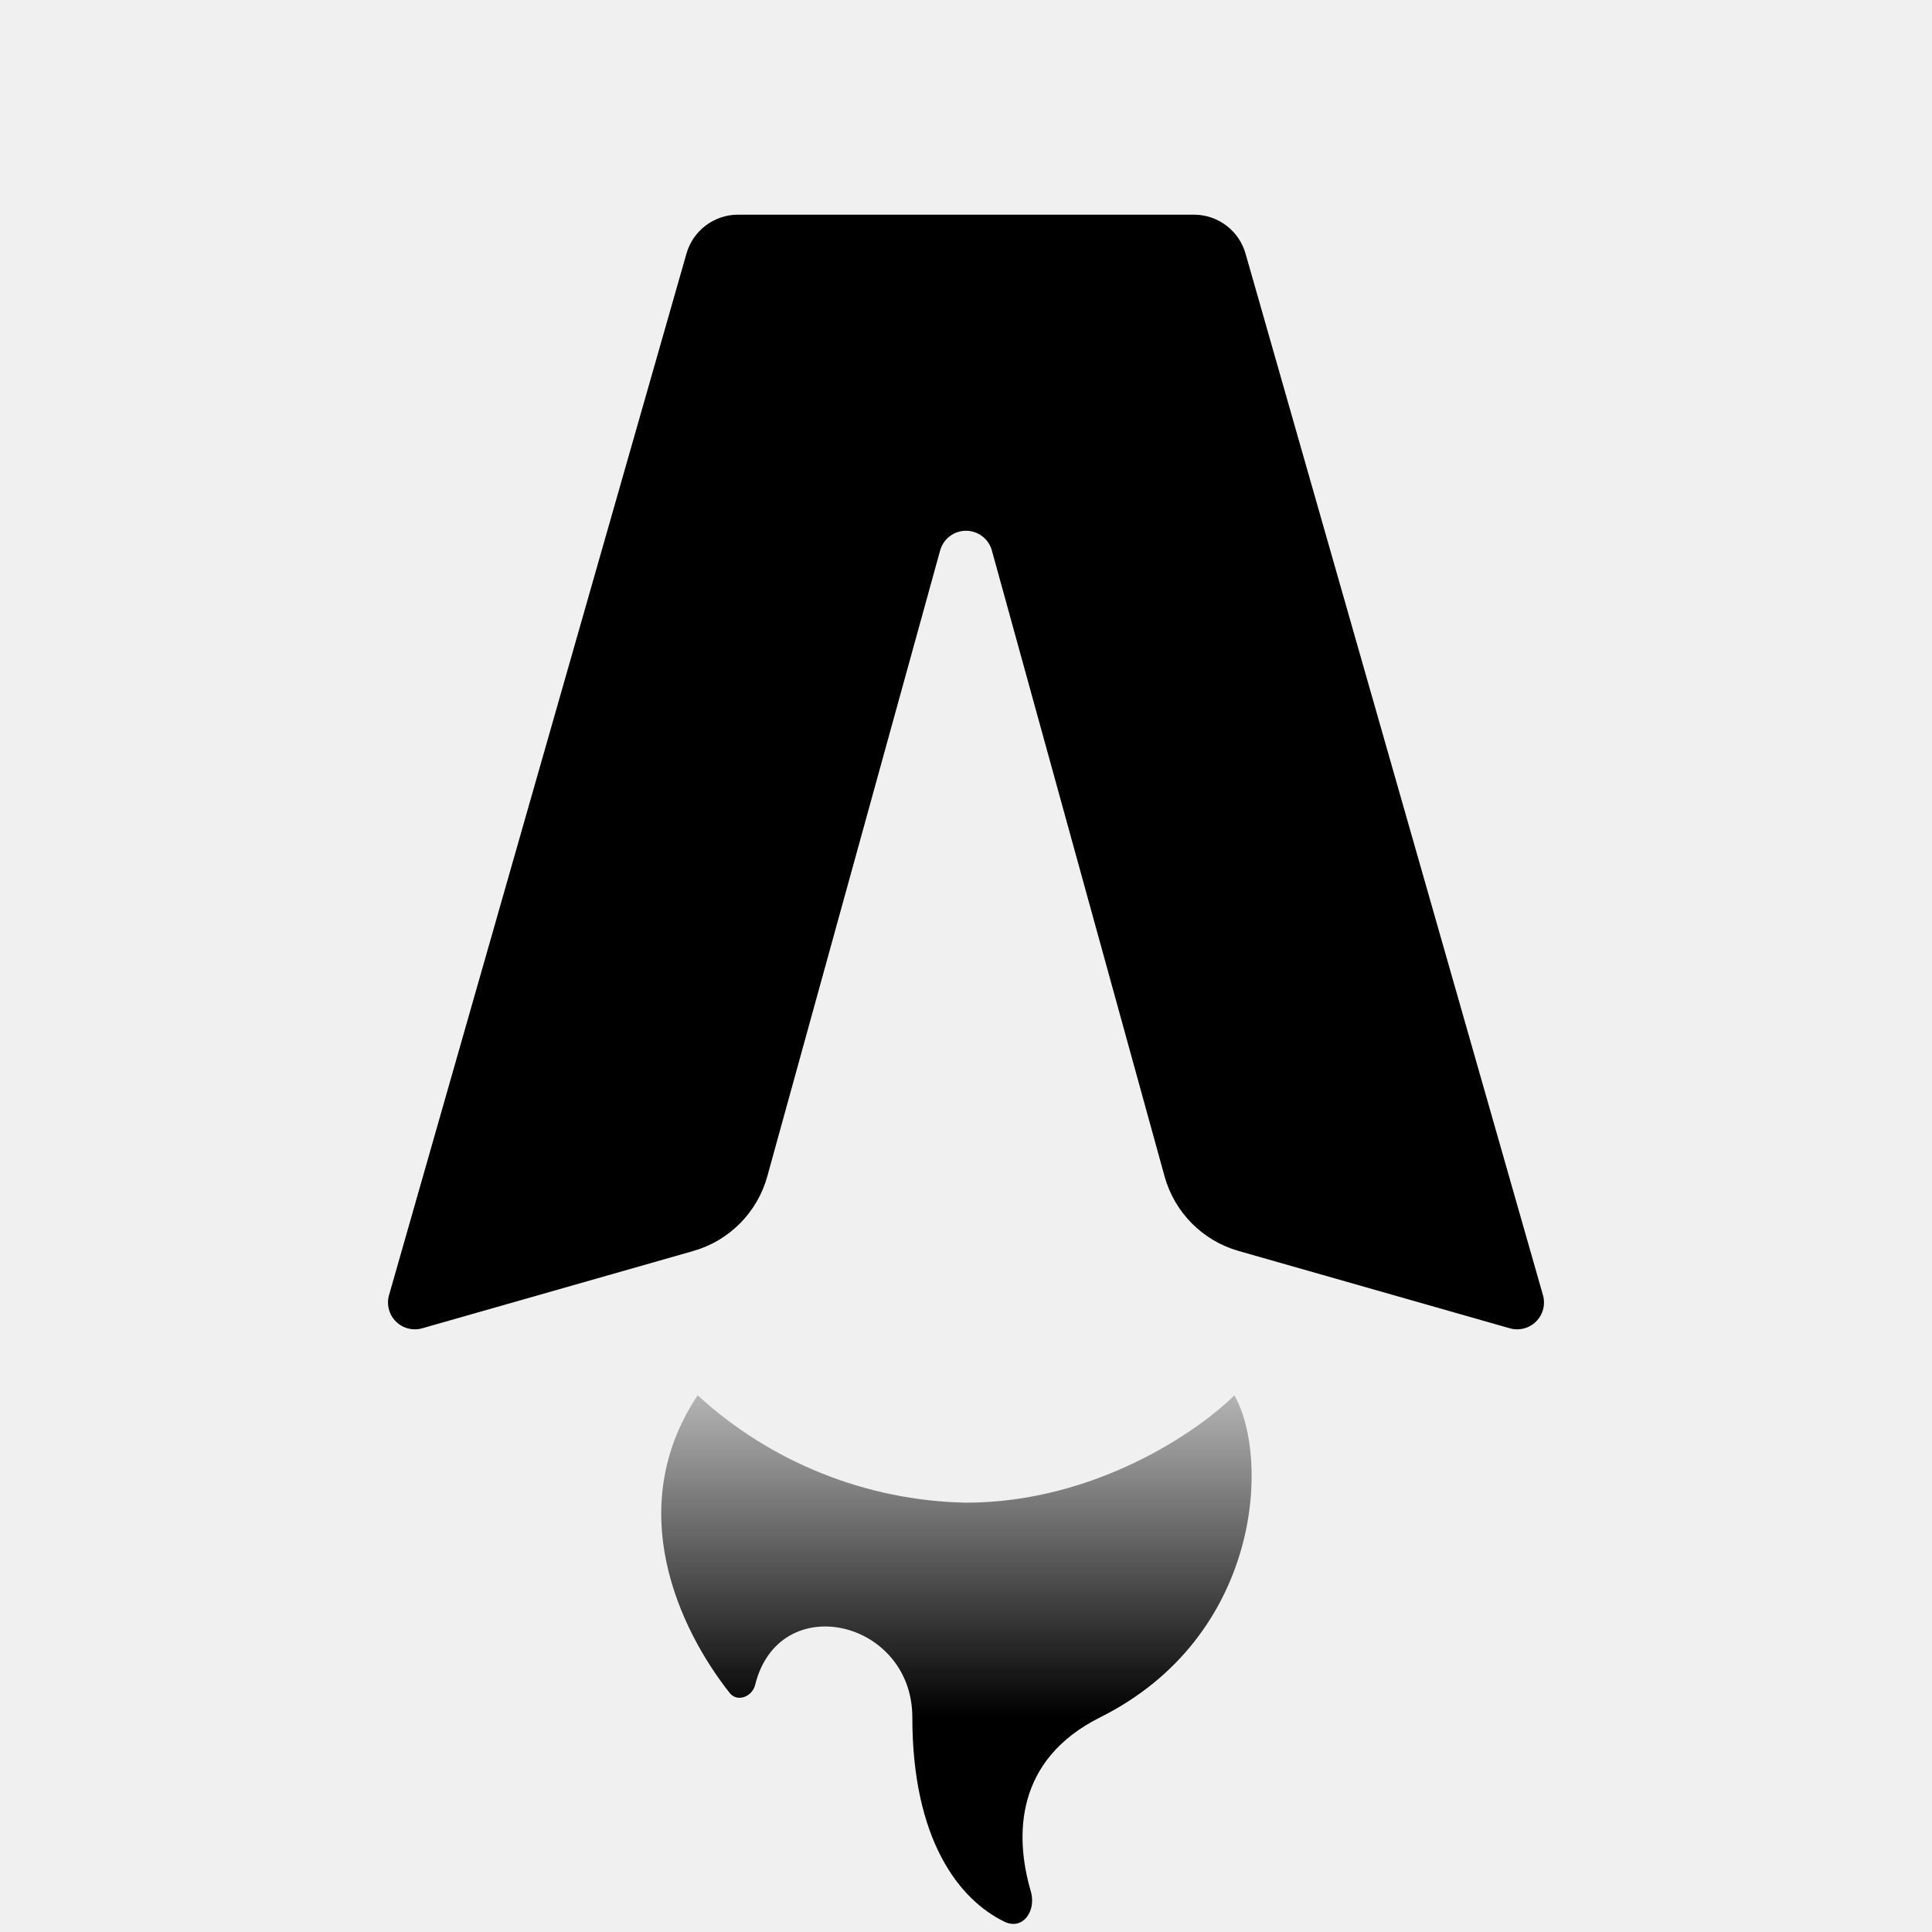
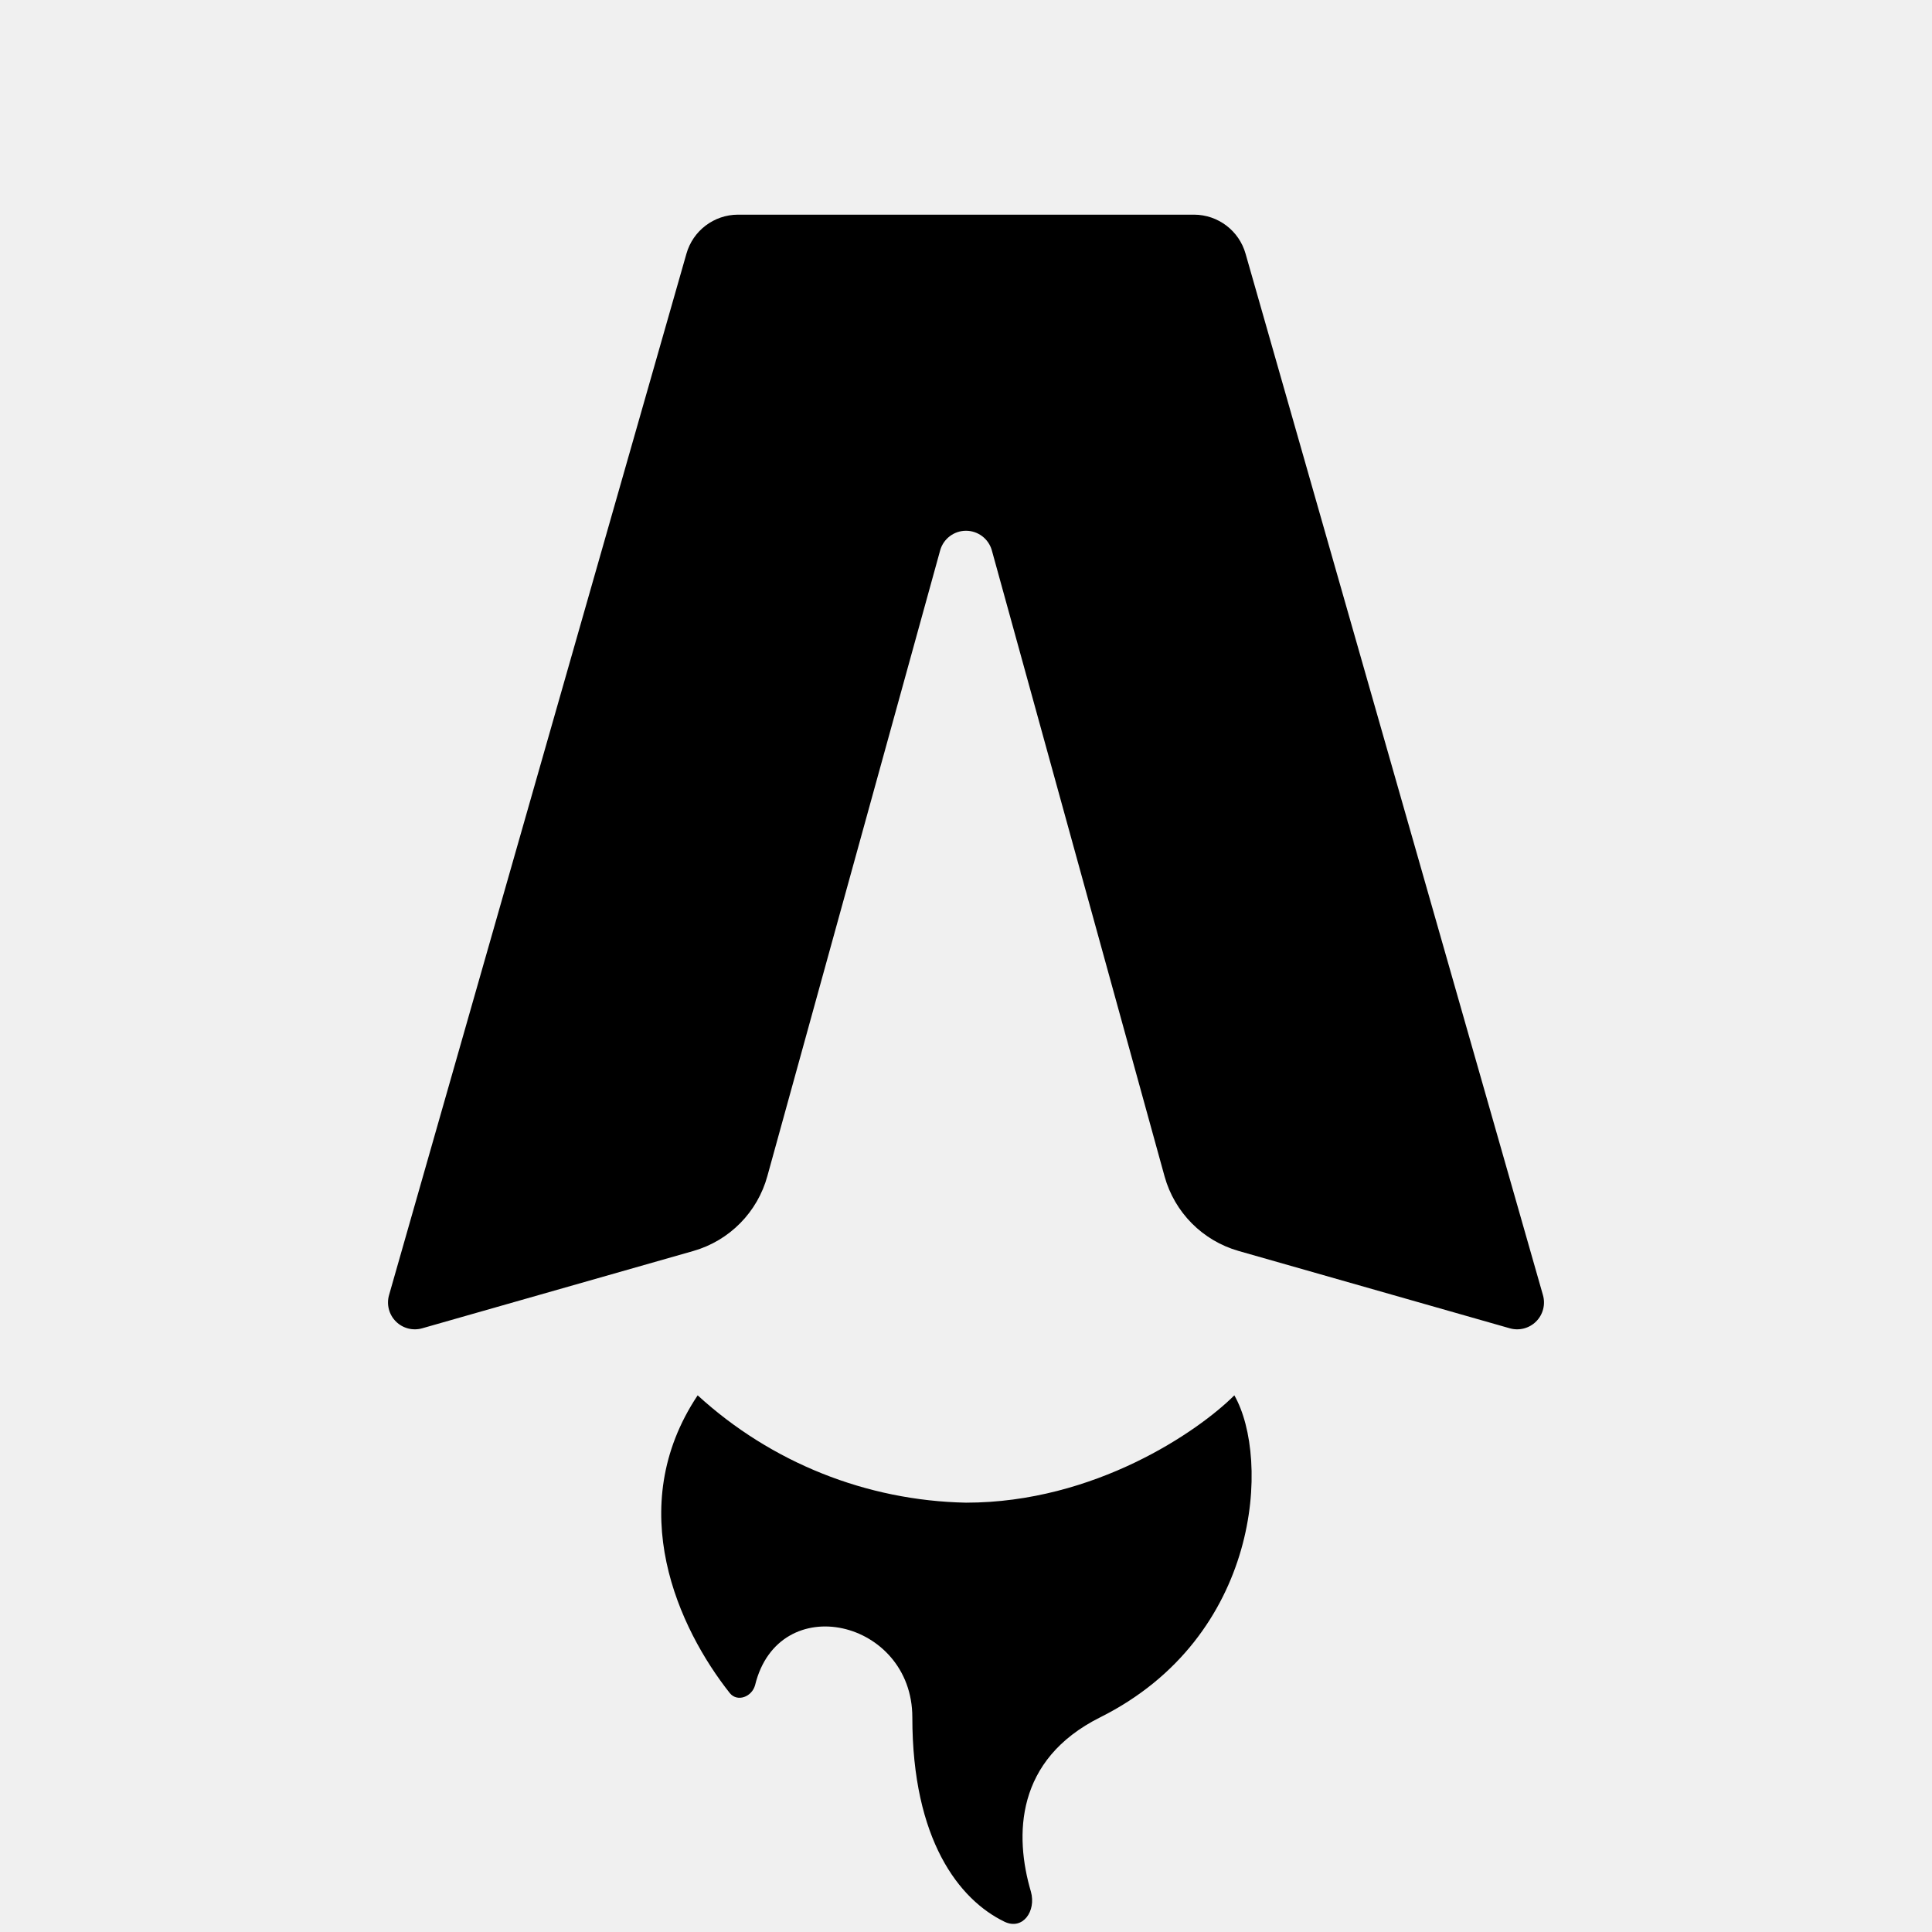
<svg xmlns="http://www.w3.org/2000/svg" fill="none" viewBox="0 0 36 36">
  <path fill="#000" d="M22.25 4h-8.5a1 1 0 0 0-.96.73l-5.54 19.4a.5.5 0 0 0 .62.62l5.05-1.44a2 2 0 0 0 1.38-1.4l3.22-11.66a.5.5 0 0 1 .96 0l3.22 11.67a2 2 0 0 0 1.38 1.39l5.05 1.44a.5.5 0 0 0 .62-.62l-5.54-19.4a1 1 0 0 0-.96-.73Z" />
  <path fill="url(#gradient)" d="M18 28a7.63 7.63 0 0 1-5-2c-1.4 2.1-.35 4.35.6 5.55.14.17.41.07.47-.15.44-1.8 2.93-1.22 2.93.6 0 2.28.87 3.4 1.72 3.81.34.16.59-.2.49-.56-.31-1.05-.29-2.46 1.29-3.25 3-1.5 3.17-4.83 2.5-6-.67.67-2.6 2-5 2Z" />
  <defs>
    <linearGradient id="gradient" x1="16" x2="16" y1="32" y2="24" gradientUnits="userSpaceOnUse">
      <stop stop-color="#000" />
      <stop offset="1" stop-color="#000" stop-opacity="0" />
    </linearGradient>
  </defs>
  <style>
-     @media (prefers-color-scheme:dark){:root{filter:invert(100%)}}
+         path {
+             fill: black;
+         }
+         @media (prefers-color-scheme: dark) {
+             path { fill: white; }
+         }
  </style>
</svg>
